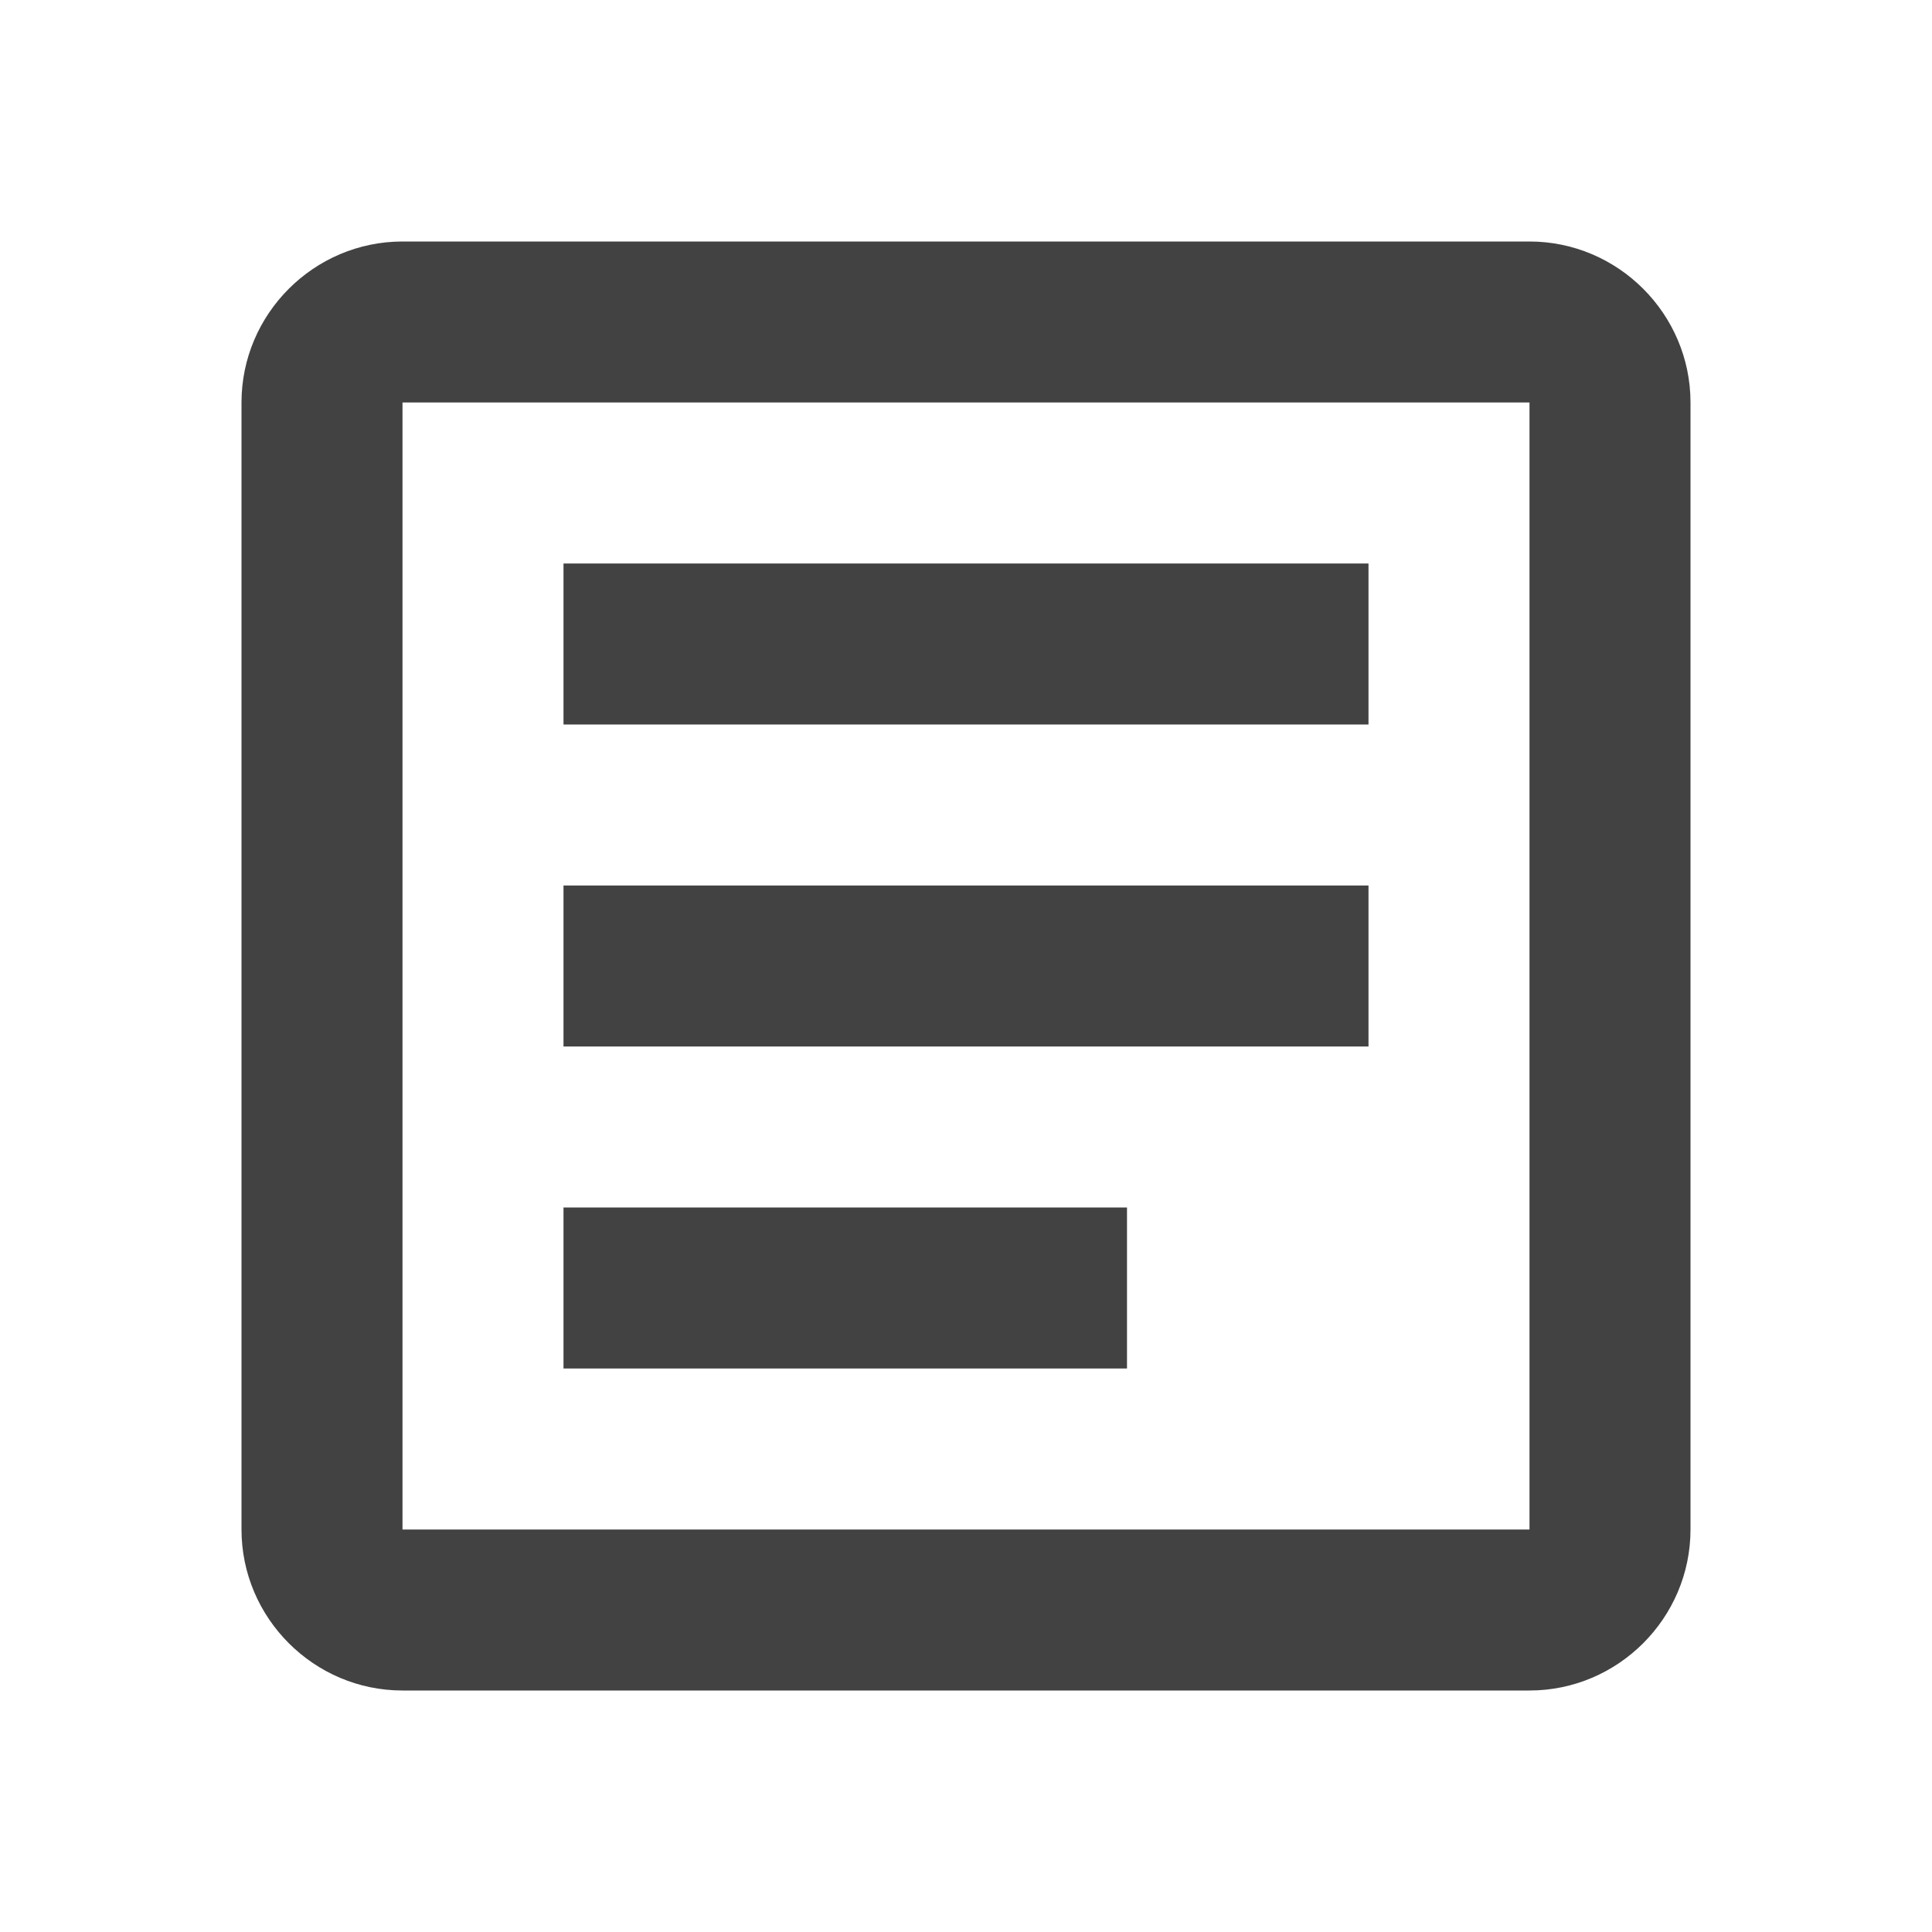
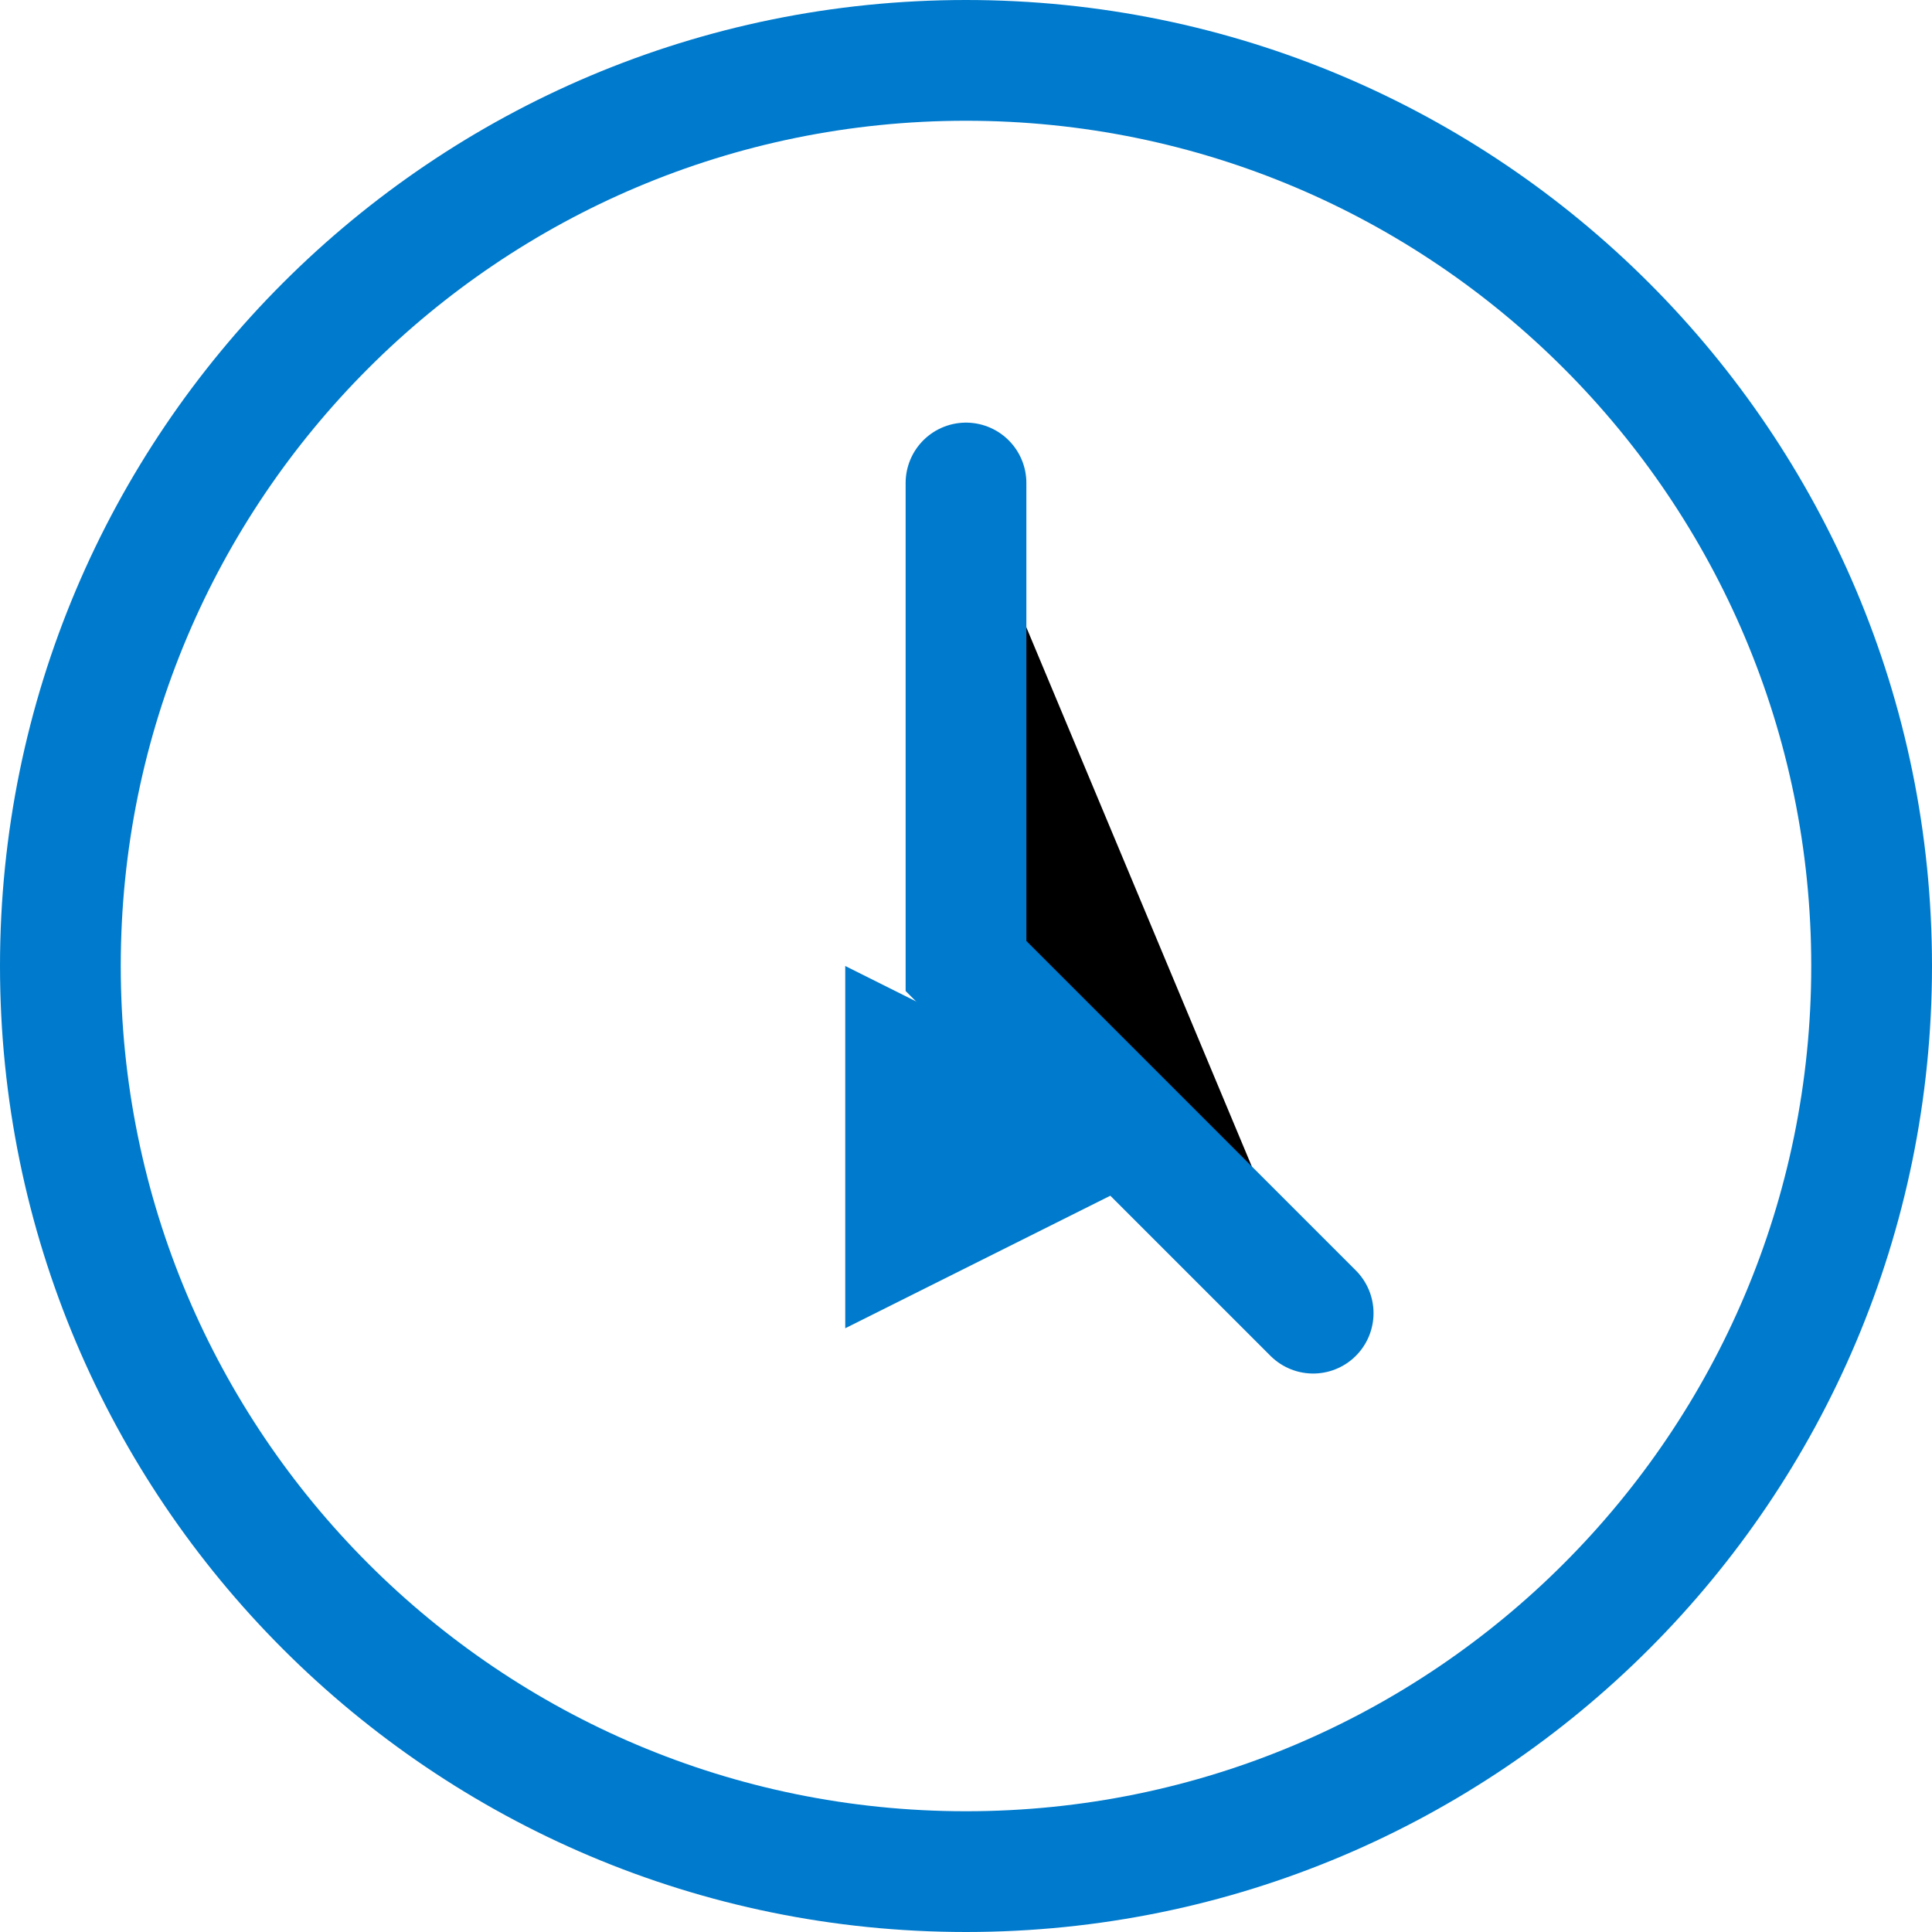
- <svg xmlns="http://www.w3.org/2000/svg" viewBox="0 0 24 24">
-   <path fill="#424242" d="M19 3H5c-1.1 0-2 .9-2 2v14c0 1.1.9 2 2 2h14c1.1 0 2-.9 2-2V5c0-1.1-.9-2-2-2zm0 16H5V5h14v14z" />
-   <path fill="#424242" d="M7 7h10v2H7zM7 11h10v2H7zM7 15h7v2H7z" />
+ <svg xmlns="http://www.w3.org/2000/svg" width="128" height="128" viewBox="0 0 128 128">
+   <circle cx="64" cy="64" r="60" fill="none" stroke="#007ACC" stroke-width="8" />
+   <path d="M64 32v32l23 23" stroke="#007ACC" stroke-width="8" stroke-linecap="round" />
+   <polygon points="56,64 80,76 56,88" fill="#007ACC" />
</svg>
